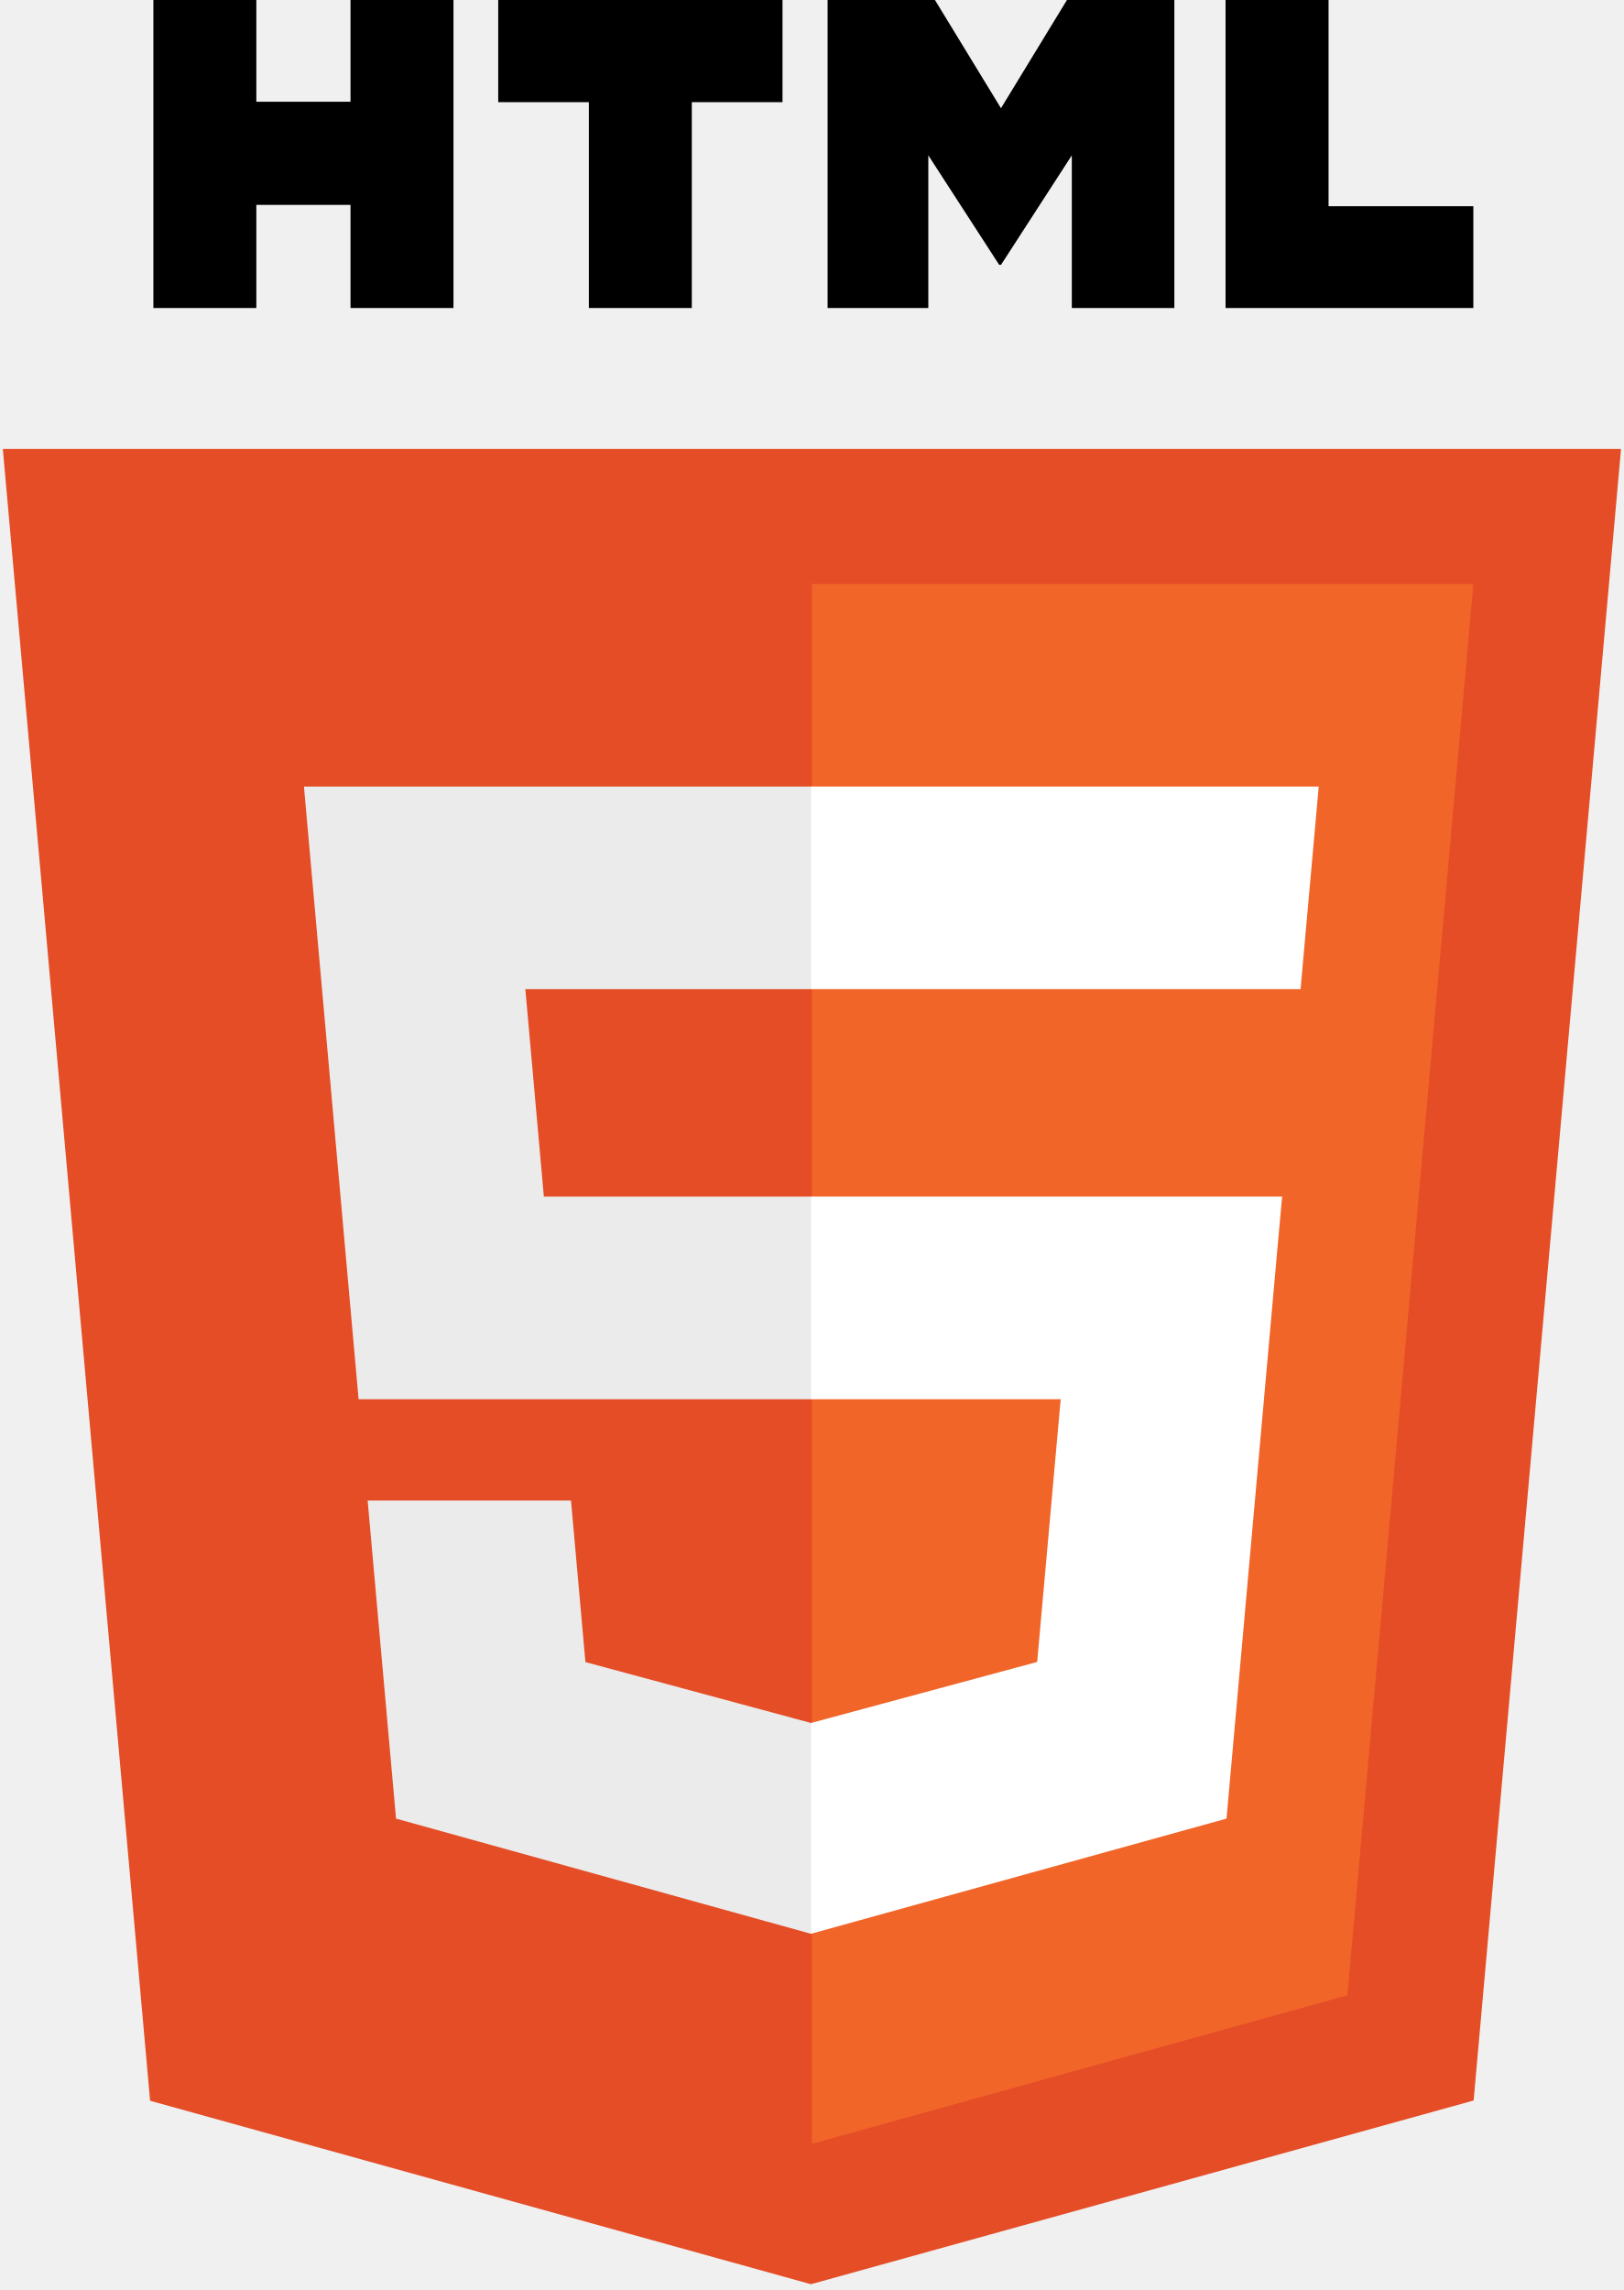
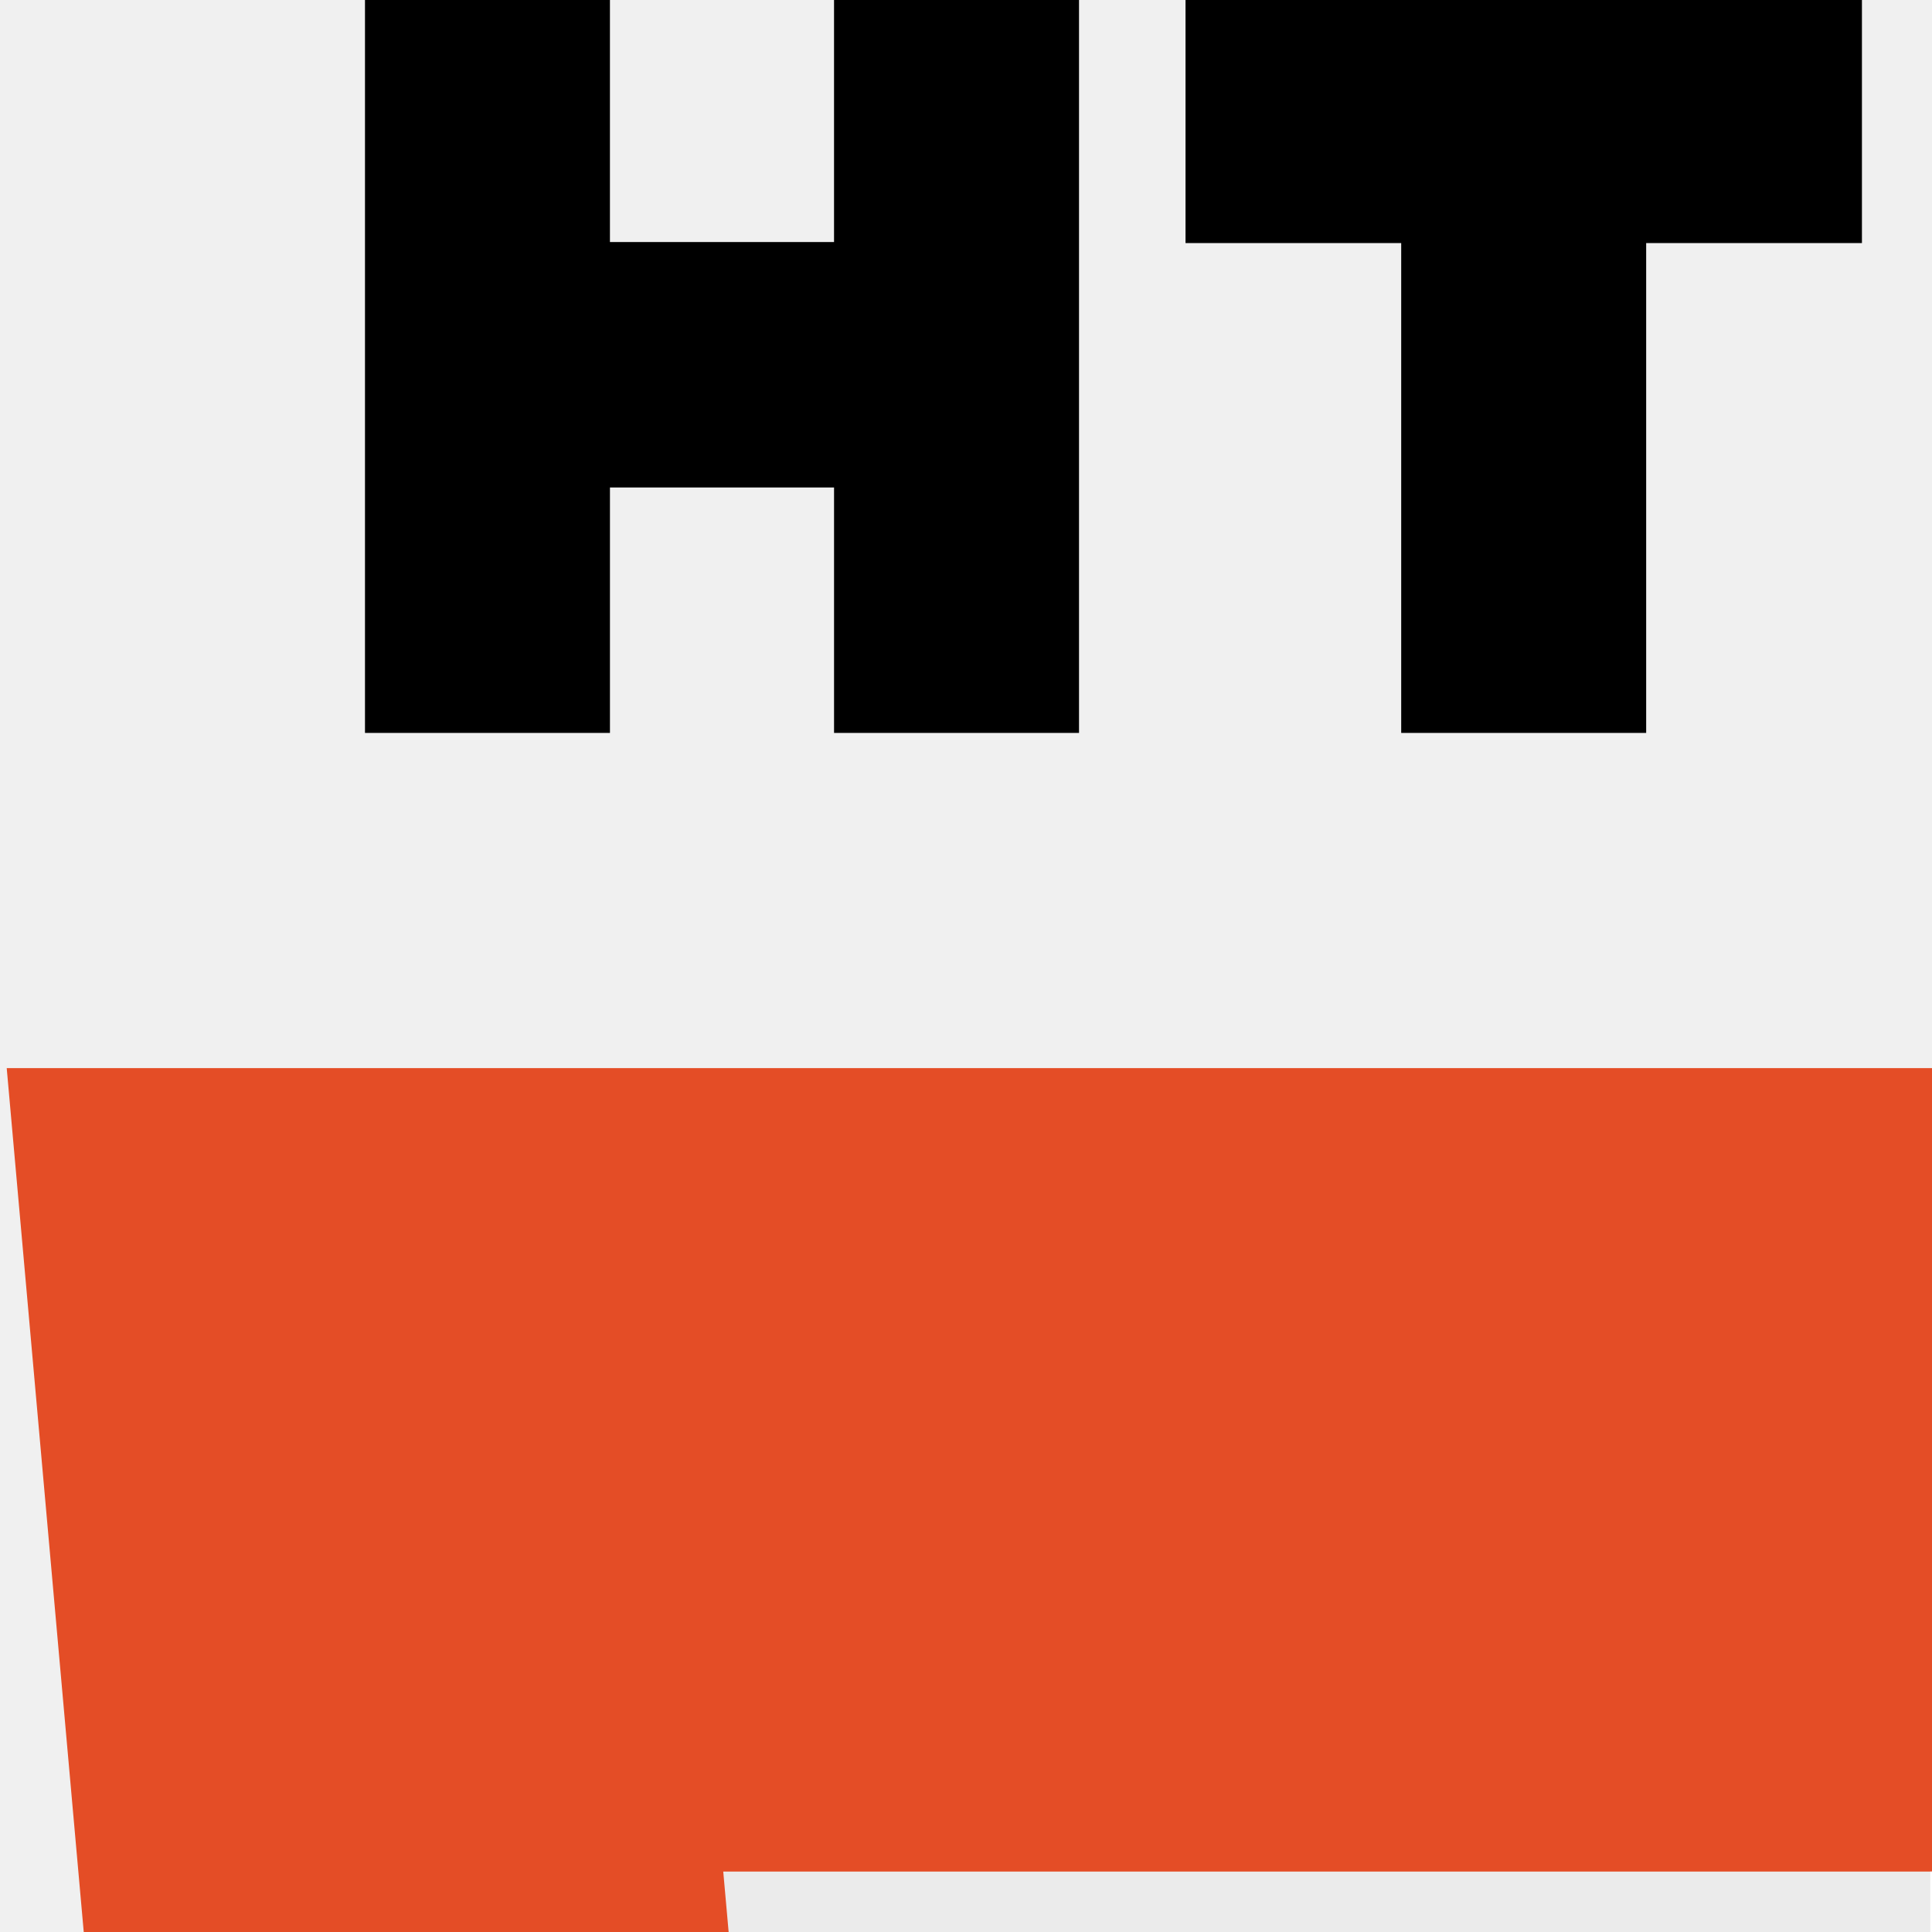
- <svg xmlns="http://www.w3.org/2000/svg" width="1773" height="2500" viewBox="0 0 256 361" preserveAspectRatio="xMinYMin meet">
+ <svg xmlns="http://www.w3.org/2000/svg" width="128" height="128" viewBox="0 0 128 128" preserveAspectRatio="xMinYMin meet">
  <path d="M255.555 70.766l-23.241 260.36-104.47 28.962-104.182-28.922L.445 70.766h255.11z" fill="#E44D26" />
  <path d="M128 337.95l84.417-23.403 19.86-222.49H128V337.95z" fill="#F16529" />
  <path d="M82.82 155.932H128v-31.937H47.917l.764 8.568 7.85 88.01H128v-31.937H85.739l-2.919-32.704zM90.018 236.542h-32.06l4.474 50.146 65.421 18.16.147-.04V271.58l-.14.037-35.568-9.604-2.274-25.471z" fill="#EBEBEB" />
  <path d="M24.18 0h16.23v16.035h14.847V0h16.231v48.558h-16.23v-16.26H40.411v16.26h-16.23V0zM92.83 16.103H78.544V0h44.814v16.103h-14.295v32.455h-16.23V16.103h-.001zM130.47 0h16.923l10.41 17.062L168.203 0h16.93v48.558h-16.164V24.49l-11.166 17.265h-.28L146.35 24.49v24.068h-15.88V0zM193.21 0h16.235v32.508h22.824v16.05h-39.06V0z" />
  <path d="M127.89 220.573h39.327l-3.708 41.42-35.62 9.614v33.226l65.473-18.145.48-5.396 7.506-84.08.779-8.576H127.89v31.937zM127.89 155.854v.078h77.143l.64-7.178 1.456-16.191.763-8.568H127.89v31.86z" fill="#FFF" />
</svg>
